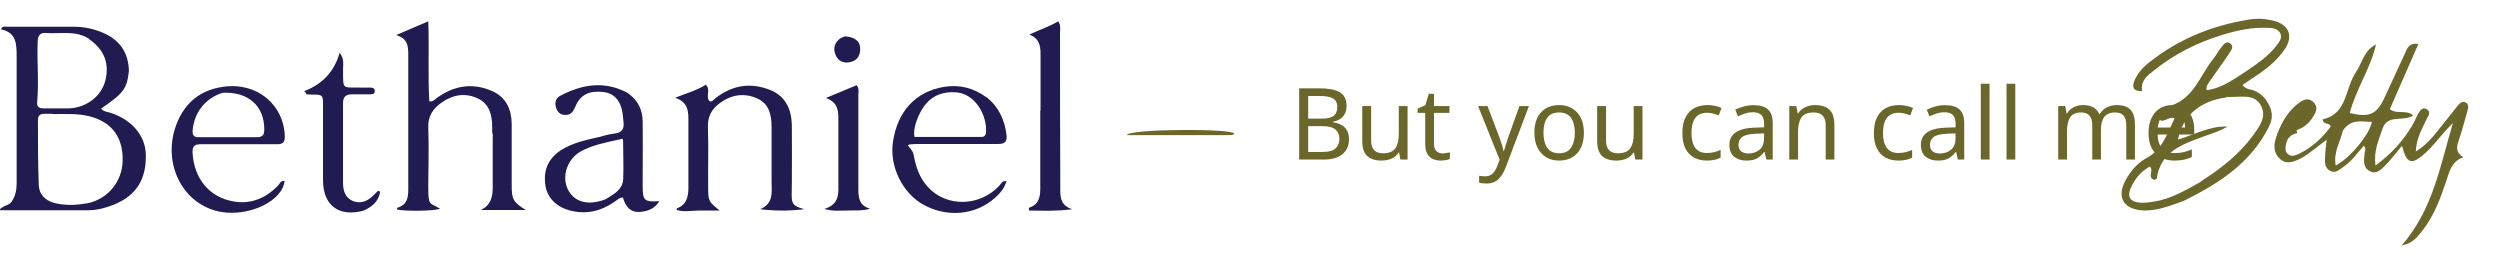
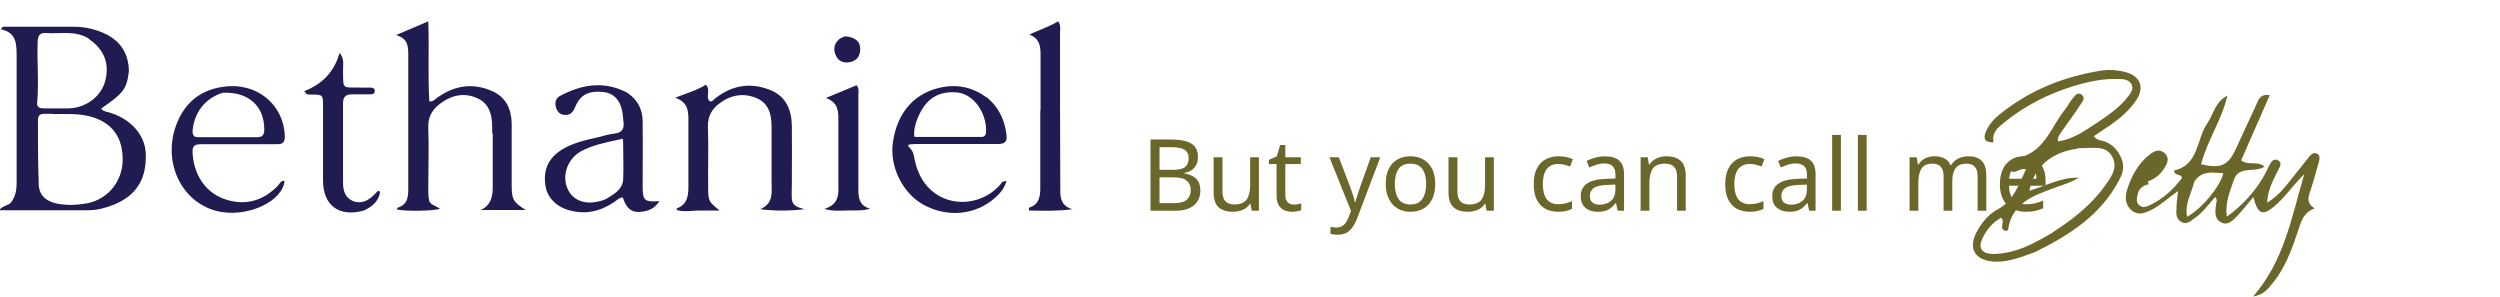
- <svg xmlns="http://www.w3.org/2000/svg" id="Layer_1" version="1.1" viewBox="0 0 962 103.8">
+ <svg xmlns="http://www.w3.org/2000/svg" id="Layer_1" version="1.1" viewBox="0 0 962 114.1">
  <defs>
    <style>
      .st0, .st1 {
        fill: #6b672b;
      }

-       .st2, .st1 {
+       .st2 {
+         fill: #6a662b;
+       }
+ 
+       .st3, .st1 {
        isolation: isolate;
      }

-       .st3 {
+       .st4 {
        fill: #201b50;
      }

      .st1 {
        font-family: Baskerville, Baskerville;
        font-size: 38.4px;
      }
    </style>
  </defs>
-   <path class="st3" d="M49.6,27.3c-.8,6.9-1.9,8.4-10.7,14.5.9,1.2,2.4,1.2,3.6,1.6,8.1,2.6,13.4,8.7,13.6,15.9.3,9.7-3.7,16-12.4,19.5-3.1,1.2-6.3,2.1-9.6,2.1-10.6,0-21.3,0-31.9,0S1,80.7,0,80.5c1.4-1.5,3.4-1.4,4.4-2.8,1.5-2.1,2-4.5,2-7.1V21.8c0-4.7,0-9.3-6-10.5.5-1.4,1.4-1,2.1-1h26.1c3.8,0,7.5.8,11,2.3,6.3,2.7,9.8,7.4,10,14.6M20.2,43.8h-3.2c-1.8,0-2.4.8-2.4,2.5,0,8.1,0,16.3.3,24.4,0,4.4,2.9,6.9,7.3,7.7,3.9.7,7.7.5,11.5-.2,7.8-1.6,13.3-8.3,13.5-16.3.2-9-4.1-14.9-12.6-17.1-4.6-1.2-9.2-.9-14.4-.9M34.2,14.9c-5.1-3.3-10.9-1.8-16.4-2.2-2.3-.2-3.2.8-3.3,3.2-.3,7.8.5,15.7-.2,23.5-.2,1.8.9,2.3,2.5,2.3h9.9c6.6-.3,12.3-4.7,13.8-10.6,1.7-6.5-.3-12-6.3-16.1h0Z" />
-   <path class="st3" d="M189.4,51.2v-2c0-4.7-.9-9.1-5.5-11.3-4.8-2.3-9.7-1.5-14,1.6-3.3,2.3-5.3,5.2-5.1,9.7.3,7.5,0,15.1,0,22.7s.5,5.9,4.5,8.4c-1.7.9-13.5,1.1-16.6.3.1-.3.2-.7.3-.7,3.5-1,4.1-3.7,4.1-6.8V21.1c0-3.2-.1-6.3-4.7-7.6,4.5-1.9,8.2-3.5,12.4-5.3.4,10.5-.2,20.7.4,30.8,1.6.2,2.1-.8,2.9-1.3,6.6-4.8,13.8-6,21.4-2.6,5.3,2.4,7.3,7,7.4,12.5v23.8c0,5.3.6,6.4,5.4,9.4h-17.3c3.7-1.7,4.6-4.9,4.6-8.5v-20.9l-.2-.2h0Z" />
-   <path class="st3" d="M269.3,81c-3.1,0-6,.7-8.9-.2v-.6c3.9-1.4,4.5-4.6,4.5-8.2v-25.3c0-3.6.1-7.3-5.1-9.1,4.6-1.8,8.5-2.9,11.8-5,2.1,2-.3,4.6,1.5,6.4,1.1.2,1.5-.7,2.2-1.2,6.4-5,13.4-6.2,21-3.2,6.1,2.4,8.3,7.6,8.4,13.7.1,7.4,0,14.7,0,22.1s-1,8.5,4.8,10.1c-5.8.7-11.3.7-17,0,5.3-2.2,4.4-6.6,4.4-10.7v-20.9c0-4.8-1-9.1-5.7-11.1-5.1-2.2-10.1-1.3-14.5,2.1-2.9,2.2-4.4,5-4.3,9,.3,7.7,0,15.5.1,23.2,0,5.3.2,5.5,4.4,8.9h-7.8s.2,0,.2,0Z" />
-   <path class="st3" d="M241.8,36c3.8,2.7,5.4,6.3,5.5,10.6.1,7.6,0,15.3,0,22.9v2.3c0,5.4.7,6,6.4,5.6-1.7,2.9-4.3,3.8-7,4.1-4.1.5-6-2-7-5.5-1.5,0-2.3,1.1-3.3,1.7-5.3,3.6-11,5-17.4,3.2-5.3-1.5-8.7-5.2-9.2-10.1-.7-5.7,1.4-10,6.2-13.1,4.3-2.7,9.3-3.8,14.2-4.9,2.1-.5,4.1-1.2,6.2-1.4,3-.3,3.9-1.9,3.5-4.7-.2-1.3-.2-2.7-.5-4-.8-4.3-3.4-6.9-7.2-7.3-5.5-.6-8.8,1-10.7,5.4-.8,1.9-1.7,3.6-4.1,3.4-1.9,0-3-1.2-3.5-3-.5-1.9,0-3.5,1.8-4.4,8.4-4.4,17-5.8,25.9-1M237.7,53.8c-4.8,1.1-9.7,2-14.1,4.4-4.9,2.7-7.3,8.7-5.5,13.7,1.7,4.6,5.9,6.8,11.3,5.8,1.6-.3,3.3-.7,4.6-1.6,2.7-1.7,5.6-3.4,5.8-7.1.2-4.3,0-8.5,0-12.8s-.2-2.4-2.2-2.4h.1,0Z" />
-   <path class="st3" d="M66.7,51.7c2.6-10.4,8.9-16.9,19.2-18.3,13.2-1.9,23.4,7.1,23.7,19.1,0,2.3-.8,3-3,3-9.8,0-19.6,0-29.3,0-2.7,0-3.3.9-3.2,3.4.6,9.8,6.4,17,15.7,18.6,6.7,1.2,12.4-1.2,17.1-6,.7-.7,1.1-2.1,2.6-1.9-.7,7.6-13.2,13.7-24.1,12-13.3-2.1-21.8-15.5-18.7-29.8M85.7,35.7c-6.8,2.1-11.1,7.7-11.6,14.8,0,1.9.8,2.3,2.4,2.3h22.4c2.2,0,2.8-1,2.8-3,0-9-6.1-14.6-16.1-14.1,0,0,0,0,0,0Z" />
-   <path class="st3" d="M379.5,37.3c4.8,3.8,7.1,8.8,7.8,14.6.3,2.4-.5,3.5-3.1,3.5-9.7,0-19.4,0-29.1,0s-4.1.5-3.5,4.3c.8,4.5,2.2,8.6,5.3,12.1,7.1,8,20,7.8,27.6-.3.7-.7,1-2,2.8-1.8-.8,2.7-2.5,4.8-4.5,6.5-7.5,6.6-18.3,7.6-27.4,2.6-8.1-4.4-13.2-14.8-11.8-24.1,1.7-11.8,8.7-19.5,19.8-21.3,5.8-.9,11.2.4,16.1,4M352.4,47.4c-.4,1.7-.9,3.3-.5,5.3h25.8c1,0,1.6-.6,1.7-1.6.6-6.5-4.1-15.3-11.9-15.6-7.5-.3-12.2,3.3-15.1,11.9h0Z" />
-   <path class="st3" d="M400.4,42.5v-21.8c0-3.2-.6-6-4.3-7.4,3.8-1.8,7.6-3,11.1-5.1,1.1,1.6.7,3.1.7,4.4,0,19.6,0,39.1.1,58.7,0,3.7-.5,7.6,4.6,9.2-5.8.8-11.2.6-16.6.5-.3-.8,0-1.1.3-1.2,3.5-1.2,4-4.2,4-7.3v-29.9h0Z" />
-   <path class="st3" d="M140.1,81c-9.6,2.7-15.8-1.9-15.8-11.6v-29.1c0-3.7-.2-3.9-4-3.9s-1.8-.4-3.3-1.3c7-2.7,11.6-7.4,13.7-14.8,2,2.6,1.2,4.8,1.3,6.8.1,7.4-.5,6.5,6.6,6.6h3.8c.9,0,1.9.2,1.8,1.4,0,1.2-1.1,1.2-2,1.2h-6.7c-2.4,0-3.5.9-3.5,3.4v30.5c0,3,.7,5.9,3.9,7.2,3.2,1.2,5.8-.2,8.1-2.5s.9-1.3,2.3-1.2c-.6,3.8-3,5.8-6.3,7.3h0Z" />
-   <path class="st0" d="M884,51.2c-2.4.5-3.7,1.8-4.2,3.7-.3,1.4-.8,3.2.5,4.3,1.4,1.3,2.9.6,4.3,0,5-2.4,9-6.1,12.2-10.4-.2-1.9-2.9-.5-3-2.9,9.6-2.1,8.5-12,12.8-18.2,2.4-3.5,3-8.3,7.7-10.6-2.1,9.3-7.8,17.3-10.1,26.4,7.5,1.8,10.4.5,13.3-5.8,2.7-5.8,5.3-11.5,8-17.3.8-1.8,1.4-4,5.1-3.5-3.8,8.6-7.4,17-11,25.1,2.9,2.2,6.1,0,9,2.4-3.7,2.6-9.9-.6-11.8,5.1-1.4,4.3-3.5,8.5-2.7,14.2,6.2-4.6,10.7-9.6,14.1-15.4,1-1.6,1.6-3.4,2.6-5,.6-1.1,1.6-2.1,3-1.3s1,2.1.3,3.2c-1.9,4-4.3,7.8-4.5,13.1,5.3-3.2,8.3-8,11.8-12.2,1.4-1.8,2.9-3.7,4.3-5.4.8-1,1.8-1.9,3-1.3,1.4.6,1.1,2.1.8,3.2-1.1,3.8-2.1,7.7-3.4,11.5-.8,2.4-1.3,4.5,1.8,6.4-4.5,1.6-5.3,5.3-6.4,8.6-2.4,7.2-5,14.4-9.9,20.3-1.6,1.9-3.2,4.3-7.4,5,12-13.8,14.7-30.3,19.7-47.1-4.6,4.5-7.5,9.1-11.8,12.6s-6.1,2.9-7.8-3.8c-2.4,2.9-4.3,5.3-6.4,7.5-1.6,1.6-3.5,3.7-6.1,2.2-2.6-1.4-2.2-4.2-1.9-6.7,0-.8.8-1.8-.3-3-2.6,2.9-4.8,6.1-8,8.2-1.4,1-3,2.6-5,1.4-1.9-1-2.1-3-1.9-5,0-2.1.3-4.2.6-6.9-3.7,2.6-6.6,5.4-10.1,7.2-2.6,1.3-5.3,2.4-7.8.2s-2.6-5.1-1.6-8.2c1.6-4.8,3.8-9.1,7.7-12.5,1.9-1.6,4.2-3.4,6.6-1.3,2.4,2.2.8,4.5-.6,6.6-1.4,1.9-3.2,3.4-5.8,4.3M901.5,50.4c-1,4.3-3.7,8.3-2.7,13.3,5.9-3.2,13.1-12.2,13.9-16.8-3.8,0-8-1.4-11.2,3.4v.2h0Z" />
-   <path class="st0" d="M840.3,77.3c-5.1,1.8-9.9,3.8-15.2,3.7-8.3-.3-11-5.4-6.7-12.5,1.9-3.2,4.5-6.1,7.8-7.8,6.1-3.4,7.8-9.6,10.6-15.2-2.4-1-5.3,3-6.2-.5-.8-2.6,2.7-3.7,4.6-4.3,9.1-2.9,11.4-11.8,16.5-18.1,1.1-1.3,1.8-2.9,2.9-4.2,1-1.1,1.9-3,3.7-1.6,1.4,1.1.3,2.6-.5,3.7-2.2,3.4-4.6,6.6-6.9,9.9-.8,1.3-2.1,2.4-1.8,4.3,6.2-.8,11-4.6,16-7.8,3.8-2.6,7.7-5.3,10.6-9,1.1-1.4,2.6-3,1.8-5-1-2.1-3.4-2.2-5.3-2.2-5.8-.2-11.4,1-17,2.7-9.8,3-18.7,7.5-26.6,13.9-2.4,1.9-5,3.8-4.3,7.8-3.4,0-4-1.4-3-4,1.1-2.6,2.9-4.8,5.1-6.6,11.5-9.3,24.6-14.7,39.2-17,3-.5,6.2-.3,9.3.5,5.8,1.4,7.7,5.8,4.3,10.9-2.6,3.8-5.9,6.7-9.6,9.3-2.2,1.4-4.3,2.9-6.7,4.5,1.3,1.8,3.2,1.6,4.6,2.2,3,1.3,4.8,3.4,6.1,6.6,1.1,3,.6,5.1-.8,7.8-7,13.6-19,21.3-32.5,28M847.2,69.6c7.5-4.8,14.4-10.2,19.7-17.4,2.4-3.4,5.4-7,3.2-11.4-2.4-4.6-7-3.5-11.2-3.5s-1.6,0-2.2.2c-10.1,1.3-16.8,7-18.6,16.2,6.4-1.9,12.3-5.3,19-5-2.9,1.8-6.1,2.7-9.1,3.8-8.2,3-16.6,5.8-18.1,16.2,0,.2-.5.3-.8.5-3.2-.8,0-3.7-1.9-5.1-3.4,1.9-5.8,4.8-7.4,8.5-1.3,3,0,5,3,5.3,1.9.3,4,0,5.9-.3,6.6-1,12.2-4.3,18.4-7.8h0v-.2Z" />
-   <path class="st3" d="M326.3,81c-2.9,0-5.6.4-9.1-.6,6.2-1.9,5.4-6.4,5.4-10.6v-23.2c0-3.5.2-7.1-4.8-8.9,4.5-1.9,8.2-3.4,11.8-4.9,1.1,1.2.7,2.4.7,3.5v35.7c0,3.5-.1,7,4.5,8.3-2.9.9-5.6.6-8.6.7h.1Z" />
-   <path class="st3" d="M325.3,14c3.9.3,5.9,2.1,5.7,5.2-.1,2.5-1.4,4.2-3.9,4.7-2.3.5-4.3-.2-5.4-2.4-1.1-2.3-.9-4.5,1.1-6.3.6-.6,1.5-.8,2.5-1.3h0Z" />
-   <g class="st2">
-     <g class="st2">
-       <text class="st1" transform="translate(496.2 61.4)">
-         <tspan x="0" y="0">But you can call me</tspan>
-       </text>
+   <path class="st4" d="M49.6,27.3c-.8,6.9-1.9,8.4-10.7,14.5.9,1.2,2.4,1.2,3.6,1.6,8.1,2.6,13.4,8.7,13.6,15.9.3,9.7-3.7,16-12.4,19.5-3.1,1.2-6.3,2.1-9.6,2.1H2.2c-10.6,0-1.2-.2-2.2-.4,1.4-1.5,3.4-1.4,4.4-2.8,1.5-2.1,2-4.5,2-7.1V21.8c0-4.7,0-9.3-6-10.5.5-1.4,1.4-1,2.1-1h26.1c3.8,0,7.5.8,11,2.3,6.3,2.7,9.8,7.4,10,14.6M20.2,43.8h-3.2c-1.8,0-2.4.8-2.4,2.5,0,8.1,0,16.3.3,24.4,0,4.4,2.9,6.9,7.3,7.7,3.9.7,7.7.5,11.5-.2,7.8-1.6,13.3-8.3,13.5-16.3.2-9-4.1-14.9-12.6-17.1-4.6-1.2-9.2-.9-14.4-.9M34.2,14.9c-5.1-3.3-10.9-1.8-16.4-2.2-2.3-.2-3.2.8-3.3,3.2-.3,7.8.5,15.7-.2,23.5-.2,1.8.9,2.3,2.5,2.3h9.9c6.6-.3,12.3-4.7,13.8-10.6,1.7-6.5-.3-12-6.3-16.1h0Z" />
+   <path class="st4" d="M189.4,51.2v-2c0-4.7-.9-9.1-5.5-11.3-4.8-2.3-9.7-1.5-14,1.6-3.3,2.3-5.3,5.2-5.1,9.7.3,7.5,0,15.1,0,22.7s.5,5.9,4.5,8.4c-1.7.9-13.5,1.1-16.6.3.1-.3.2-.7.3-.7,3.5-1,4.1-3.7,4.1-6.8V21.1c0-3.2-.1-6.3-4.7-7.6,4.5-1.9,8.2-3.5,12.4-5.3.4,10.5-.2,20.7.4,30.8,1.6.2,2.1-.8,2.9-1.3,6.6-4.8,13.8-6,21.4-2.6,5.3,2.4,7.3,7,7.4,12.5v23.8c0,5.3.6,6.4,5.4,9.4h-17.3c3.7-1.7,4.6-4.9,4.6-8.5v-20.9l-.2-.2h0Z" />
+   <path class="st4" d="M269.3,81c-3.1,0-6,.7-8.9-.2v-.6c3.9-1.4,4.5-4.6,4.5-8.2v-25.3c0-3.6.1-7.3-5.1-9.1,4.6-1.8,8.5-2.9,11.8-5,2.1,2-.3,4.6,1.5,6.4,1.1.2,1.5-.7,2.2-1.2,6.4-5,13.4-6.2,21-3.2,6.1,2.4,8.3,7.6,8.4,13.7.1,7.4,0,14.7,0,22.1s-1,8.5,4.8,10.1c-5.8.7-11.3.7-17,0,5.3-2.2,4.4-6.6,4.4-10.7v-20.9c0-4.8-1-9.1-5.7-11.1-5.1-2.2-10.1-1.3-14.5,2.1-2.9,2.2-4.4,5-4.3,9,.3,7.7,0,15.5.1,23.2,0,5.3.2,5.5,4.4,8.9h-7.8s.2,0,.2,0Z" />
+   <path class="st4" d="M241.8,36c3.8,2.7,5.4,6.3,5.5,10.6.1,7.6,0,15.3,0,22.9v2.3c0,5.4.7,6,6.4,5.6-1.7,2.9-4.3,3.8-7,4.1-4.1.5-6-2-7-5.5-1.5,0-2.3,1.1-3.3,1.7-5.3,3.6-11,5-17.4,3.2-5.3-1.5-8.7-5.2-9.2-10.1-.7-5.7,1.4-10,6.2-13.1,4.3-2.7,9.3-3.8,14.2-4.9,2.1-.5,4.1-1.2,6.2-1.4,3-.3,3.9-1.9,3.5-4.7-.2-1.3-.2-2.7-.5-4-.8-4.3-3.4-6.9-7.2-7.3-5.5-.6-8.8,1-10.7,5.4-.8,1.9-1.7,3.6-4.1,3.4-1.9,0-3-1.2-3.5-3-.5-1.9,0-3.5,1.8-4.4,8.4-4.4,17-5.8,25.9-1M237.7,53.8c-4.8,1.1-9.7,2-14.1,4.4-4.9,2.7-7.3,8.7-5.5,13.7,1.7,4.6,5.9,6.8,11.3,5.8,1.6-.3,3.3-.7,4.6-1.6,2.7-1.7,5.6-3.4,5.8-7.1.2-4.3,0-8.5,0-12.8s-.2-2.4-2.2-2.4h.1,0Z" />
+   <path class="st4" d="M66.7,51.7c2.6-10.4,8.9-16.9,19.2-18.3,13.2-1.9,23.4,7.1,23.7,19.1,0,2.3-.8,3-3,3h-29.3c-2.7,0-3.3.9-3.2,3.4.6,9.8,6.4,17,15.7,18.6,6.7,1.2,12.4-1.2,17.1-6,.7-.7,1.1-2.1,2.6-1.9-.7,7.6-13.2,13.7-24.1,12-13.3-2.1-21.8-15.5-18.7-29.8M85.7,35.7c-6.8,2.1-11.1,7.7-11.6,14.8,0,1.9.8,2.3,2.4,2.3h22.4c2.2,0,2.8-1,2.8-3,0-9-6.1-14.6-16.1-14.1h0Z" />
+   <path class="st4" d="M379.5,37.3c4.8,3.8,7.1,8.8,7.8,14.6.3,2.4-.5,3.5-3.1,3.5h-29.1c-9.7,0-4.1.5-3.5,4.3.8,4.5,2.2,8.6,5.3,12.1,7.1,8,20,7.8,27.6-.3.7-.7,1-2,2.8-1.8-.8,2.7-2.5,4.8-4.5,6.5-7.5,6.6-18.3,7.6-27.4,2.6-8.1-4.4-13.2-14.8-11.8-24.1,1.7-11.8,8.7-19.5,19.8-21.3,5.8-.9,11.2.4,16.1,4M352.4,47.4c-.4,1.7-.9,3.3-.5,5.3h25.8c1,0,1.6-.6,1.7-1.6.6-6.5-4.1-15.3-11.9-15.6-7.5-.3-12.2,3.3-15.1,11.9h0Z" />
+   <path class="st4" d="M400.4,42.5v-21.8c0-3.2-.6-6-4.3-7.4,3.8-1.8,7.6-3,11.1-5.1,1.1,1.6.7,3.1.7,4.4,0,19.6,0,39.1.1,58.7,0,3.7-.5,7.6,4.6,9.2-5.8.8-11.2.6-16.6.5-.3-.8,0-1.1.3-1.2,3.5-1.2,4-4.2,4-7.3v-29.9h0Z" />
+   <path class="st4" d="M140.1,81c-9.6,2.7-15.8-1.9-15.8-11.6v-29.1c0-3.7-.2-3.9-4-3.9s-1.8-.4-3.3-1.3c7-2.7,11.6-7.4,13.7-14.8,2,2.6,1.2,4.8,1.3,6.8.1,7.4-.5,6.5,6.6,6.6h3.8c.9,0,1.9.2,1.8,1.4,0,1.2-1.1,1.2-2,1.2h-6.7c-2.4,0-3.5.9-3.5,3.4v30.5c0,3,.7,5.9,3.9,7.2,3.2,1.2,5.8-.2,8.1-2.5s.9-1.3,2.3-1.2c-.6,3.8-3,5.8-6.3,7.3h0Z" />
+   <path class="st0" d="M826.8,70.9c-2.4.5-3.7,1.8-4.2,3.7-.3,1.4-.8,3.2.5,4.3,1.4,1.3,2.9.6,4.3,0,5-2.4,9-6.1,12.2-10.4-.2-1.9-2.9-.5-3-2.9,9.6-2.1,8.5-12,12.8-18.2,2.4-3.5,3-8.3,7.7-10.6-2.1,9.3-7.8,17.3-10.1,26.4,7.5,1.8,10.4.5,13.3-5.8,2.7-5.8,5.3-11.5,8-17.3.8-1.8,1.4-4,5.1-3.5-3.8,8.6-7.4,17-11,25.1,2.9,2.2,6.1,0,9,2.4-3.7,2.6-9.9-.6-11.8,5.1-1.4,4.3-3.5,8.5-2.7,14.2,6.2-4.6,10.7-9.6,14.1-15.4,1-1.6,1.6-3.4,2.6-5,.6-1.1,1.6-2.1,3-1.3s1,2.1.3,3.2c-1.9,4-4.3,7.8-4.5,13.1,5.3-3.2,8.3-8,11.8-12.2,1.4-1.8,2.9-3.7,4.3-5.4.8-1,1.8-1.9,3-1.3,1.4.6,1.1,2.1.8,3.2-1.1,3.8-2.1,7.7-3.4,11.5-.8,2.4-1.3,4.5,1.8,6.4-4.5,1.6-5.3,5.3-6.4,8.6-2.4,7.2-5,14.4-9.9,20.3-1.6,1.9-3.2,4.3-7.4,5,12-13.8,14.7-30.3,19.7-47.1-4.6,4.5-7.5,9.1-11.8,12.6s-6.1,2.9-7.8-3.8c-2.4,2.9-4.3,5.3-6.4,7.5-1.6,1.6-3.5,3.7-6.1,2.2-2.6-1.4-2.2-4.2-1.9-6.7,0-.8.8-1.8-.3-3-2.6,2.9-4.8,6.1-8,8.2-1.4,1-3,2.6-5,1.4-1.9-1-2.1-3-1.9-5,0-2.1.3-4.2.6-6.9-3.7,2.6-6.6,5.4-10.1,7.2-2.6,1.3-5.3,2.4-7.8.2s-2.6-5.1-1.6-8.2c1.6-4.8,3.8-9.1,7.7-12.5,1.9-1.6,4.2-3.4,6.6-1.3,2.4,2.2.8,4.5-.6,6.6-1.4,1.9-3.2,3.4-5.8,4.3M844.3,70.1c-1,4.3-3.7,8.3-2.7,13.3,5.9-3.2,13.1-12.2,13.9-16.8-3.8,0-8-1.4-11.2,3.4v.2h0Z" />
+   <path class="st0" d="M783.1,97c-5.1,1.8-9.9,3.8-15.2,3.7-8.3-.3-11-5.4-6.7-12.5,1.9-3.2,4.5-6.1,7.8-7.8,6.1-3.4,7.8-9.6,10.6-15.2-2.4-1-5.3,3-6.2-.5-.8-2.6,2.7-3.7,4.6-4.3,9.1-2.9,11.4-11.8,16.5-18.1,1.1-1.3,1.8-2.9,2.9-4.2,1-1.1,1.9-3,3.7-1.6,1.4,1.1.3,2.6-.5,3.7-2.2,3.4-4.6,6.6-6.9,9.9-.8,1.3-2.1,2.4-1.8,4.3,6.2-.8,11-4.6,16-7.8,3.8-2.6,7.7-5.3,10.6-9,1.1-1.4,2.6-3,1.8-5-1-2.1-3.4-2.2-5.3-2.2-5.8-.2-11.4,1-17,2.7-9.8,3-18.7,7.5-26.6,13.9-2.4,1.9-5,3.8-4.3,7.8-3.4,0-4-1.4-3-4,1.1-2.6,2.9-4.8,5.1-6.6,11.5-9.3,24.6-14.7,39.2-17,3-.5,6.2-.3,9.3.5,5.8,1.4,7.7,5.8,4.3,10.9-2.6,3.8-5.9,6.7-9.6,9.3-2.2,1.4-4.3,2.9-6.7,4.5,1.3,1.8,3.2,1.6,4.6,2.2,3,1.3,4.8,3.4,6.1,6.6,1.1,3,.6,5.1-.8,7.8-7,13.6-19,21.3-32.5,28M790,89.3c7.5-4.8,14.4-10.2,19.7-17.4,2.4-3.4,5.4-7,3.2-11.4-2.4-4.6-7-3.5-11.2-3.5s-1.6,0-2.2.2c-10.1,1.3-16.8,7-18.6,16.2,6.4-1.9,12.3-5.3,19-5-2.9,1.8-6.1,2.7-9.1,3.8-8.2,3-16.6,5.8-18.1,16.2,0,.2-.5.3-.8.5-3.2-.8,0-3.7-1.9-5.1-3.4,1.9-5.8,4.8-7.4,8.5-1.3,3,0,5,3,5.3,1.9.3,4,0,5.9-.3,6.6-1,12.2-4.3,18.4-7.8h0v-.2h0Z" />
+   <path class="st4" d="M326.3,81c-2.9,0-5.6.4-9.1-.6,6.2-1.9,5.4-6.4,5.4-10.6v-23.2c0-3.5.2-7.1-4.8-8.9,4.5-1.9,8.2-3.4,11.8-4.9,1.1,1.2.7,2.4.7,3.5v35.7c0,3.5-.1,7,4.5,8.3-2.9.9-5.6.6-8.6.7h.1Z" />
+   <path class="st4" d="M325.3,14c3.9.3,5.9,2.1,5.7,5.2-.1,2.5-1.4,4.2-3.9,4.7-2.3.5-4.3-.2-5.4-2.4-1.1-2.3-.9-4.5,1.1-6.3.6-.6,1.5-.8,2.5-1.3h0Z" />
+   <g class="st3">
+     <g class="st3">
+       <g class="st3">
+         <text class="st1" transform="translate(439 81.1)">
+           <tspan x="0" y="0">But you can call me</tspan>
+         </text>
+       </g>
    </g>
  </g>
-   <path class="st0" d="M472.5,52h-38.9c.7-2.5,40.6-2.6,41.4-.6-.8.9-1.7.4-2.6.6h0Z" />
+   <line class="st2" x1="14.6" y1="90.6" x2="929.9" y2="90.6" />
</svg>
